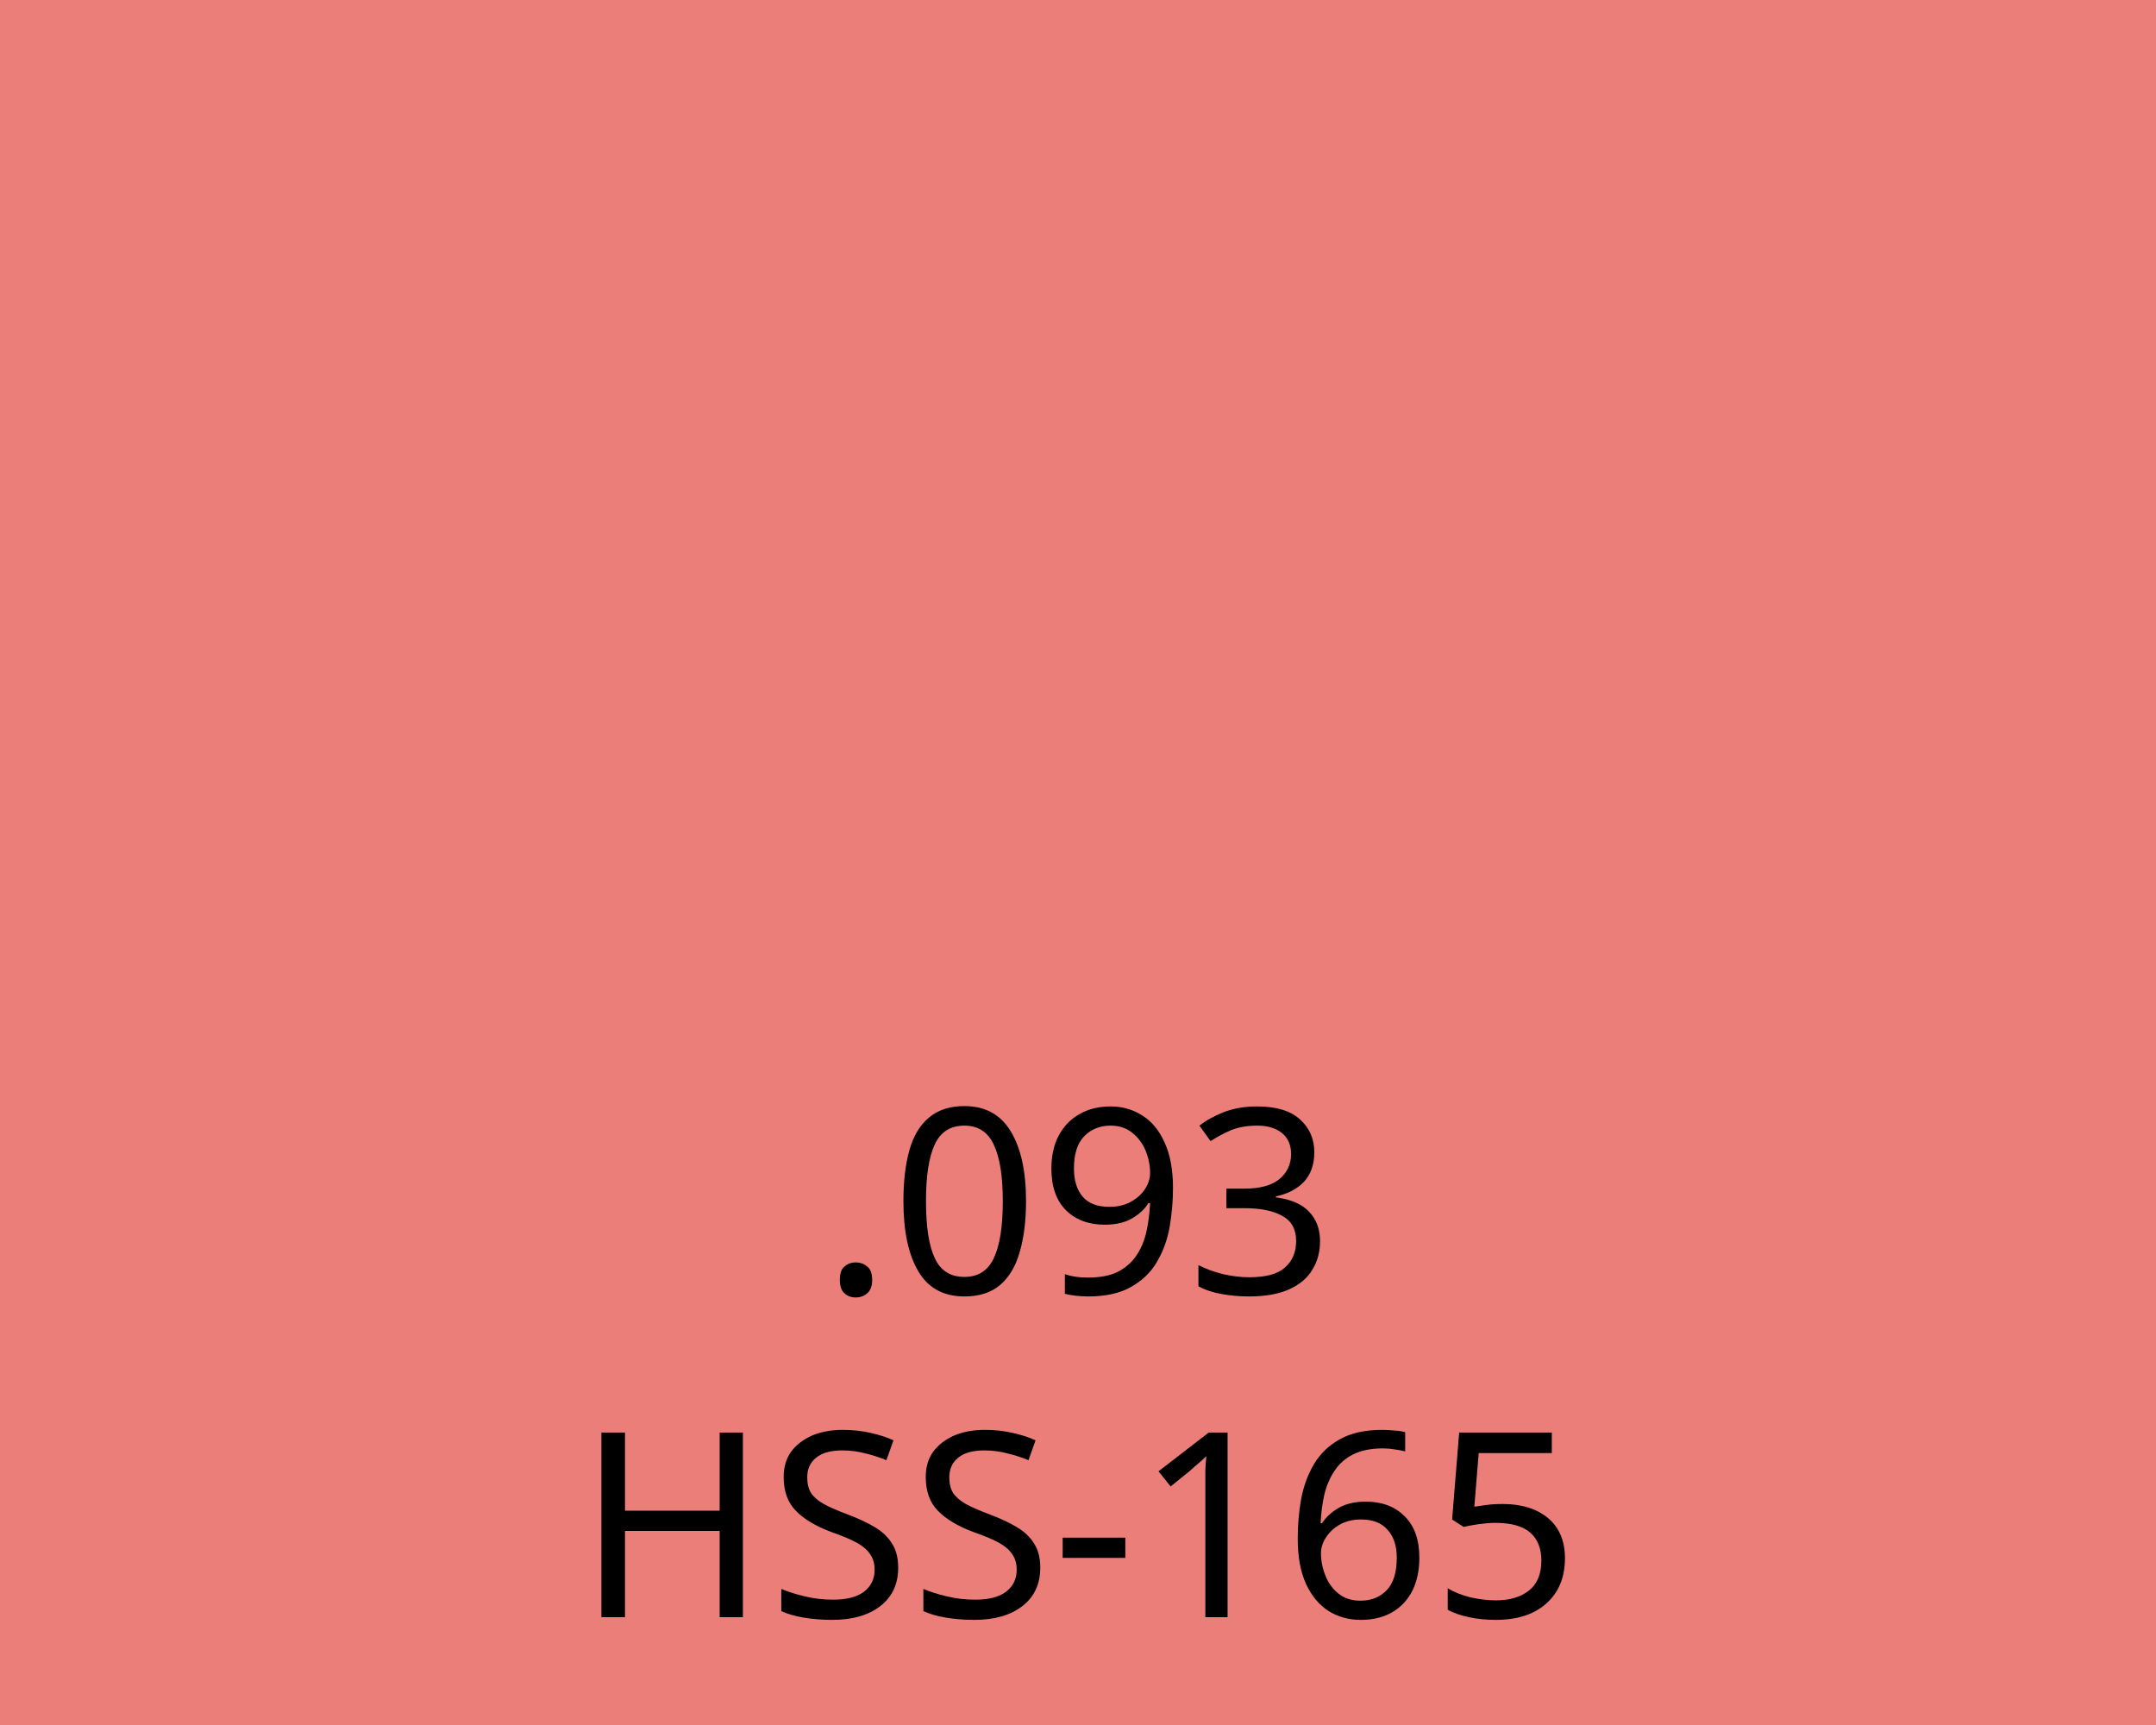
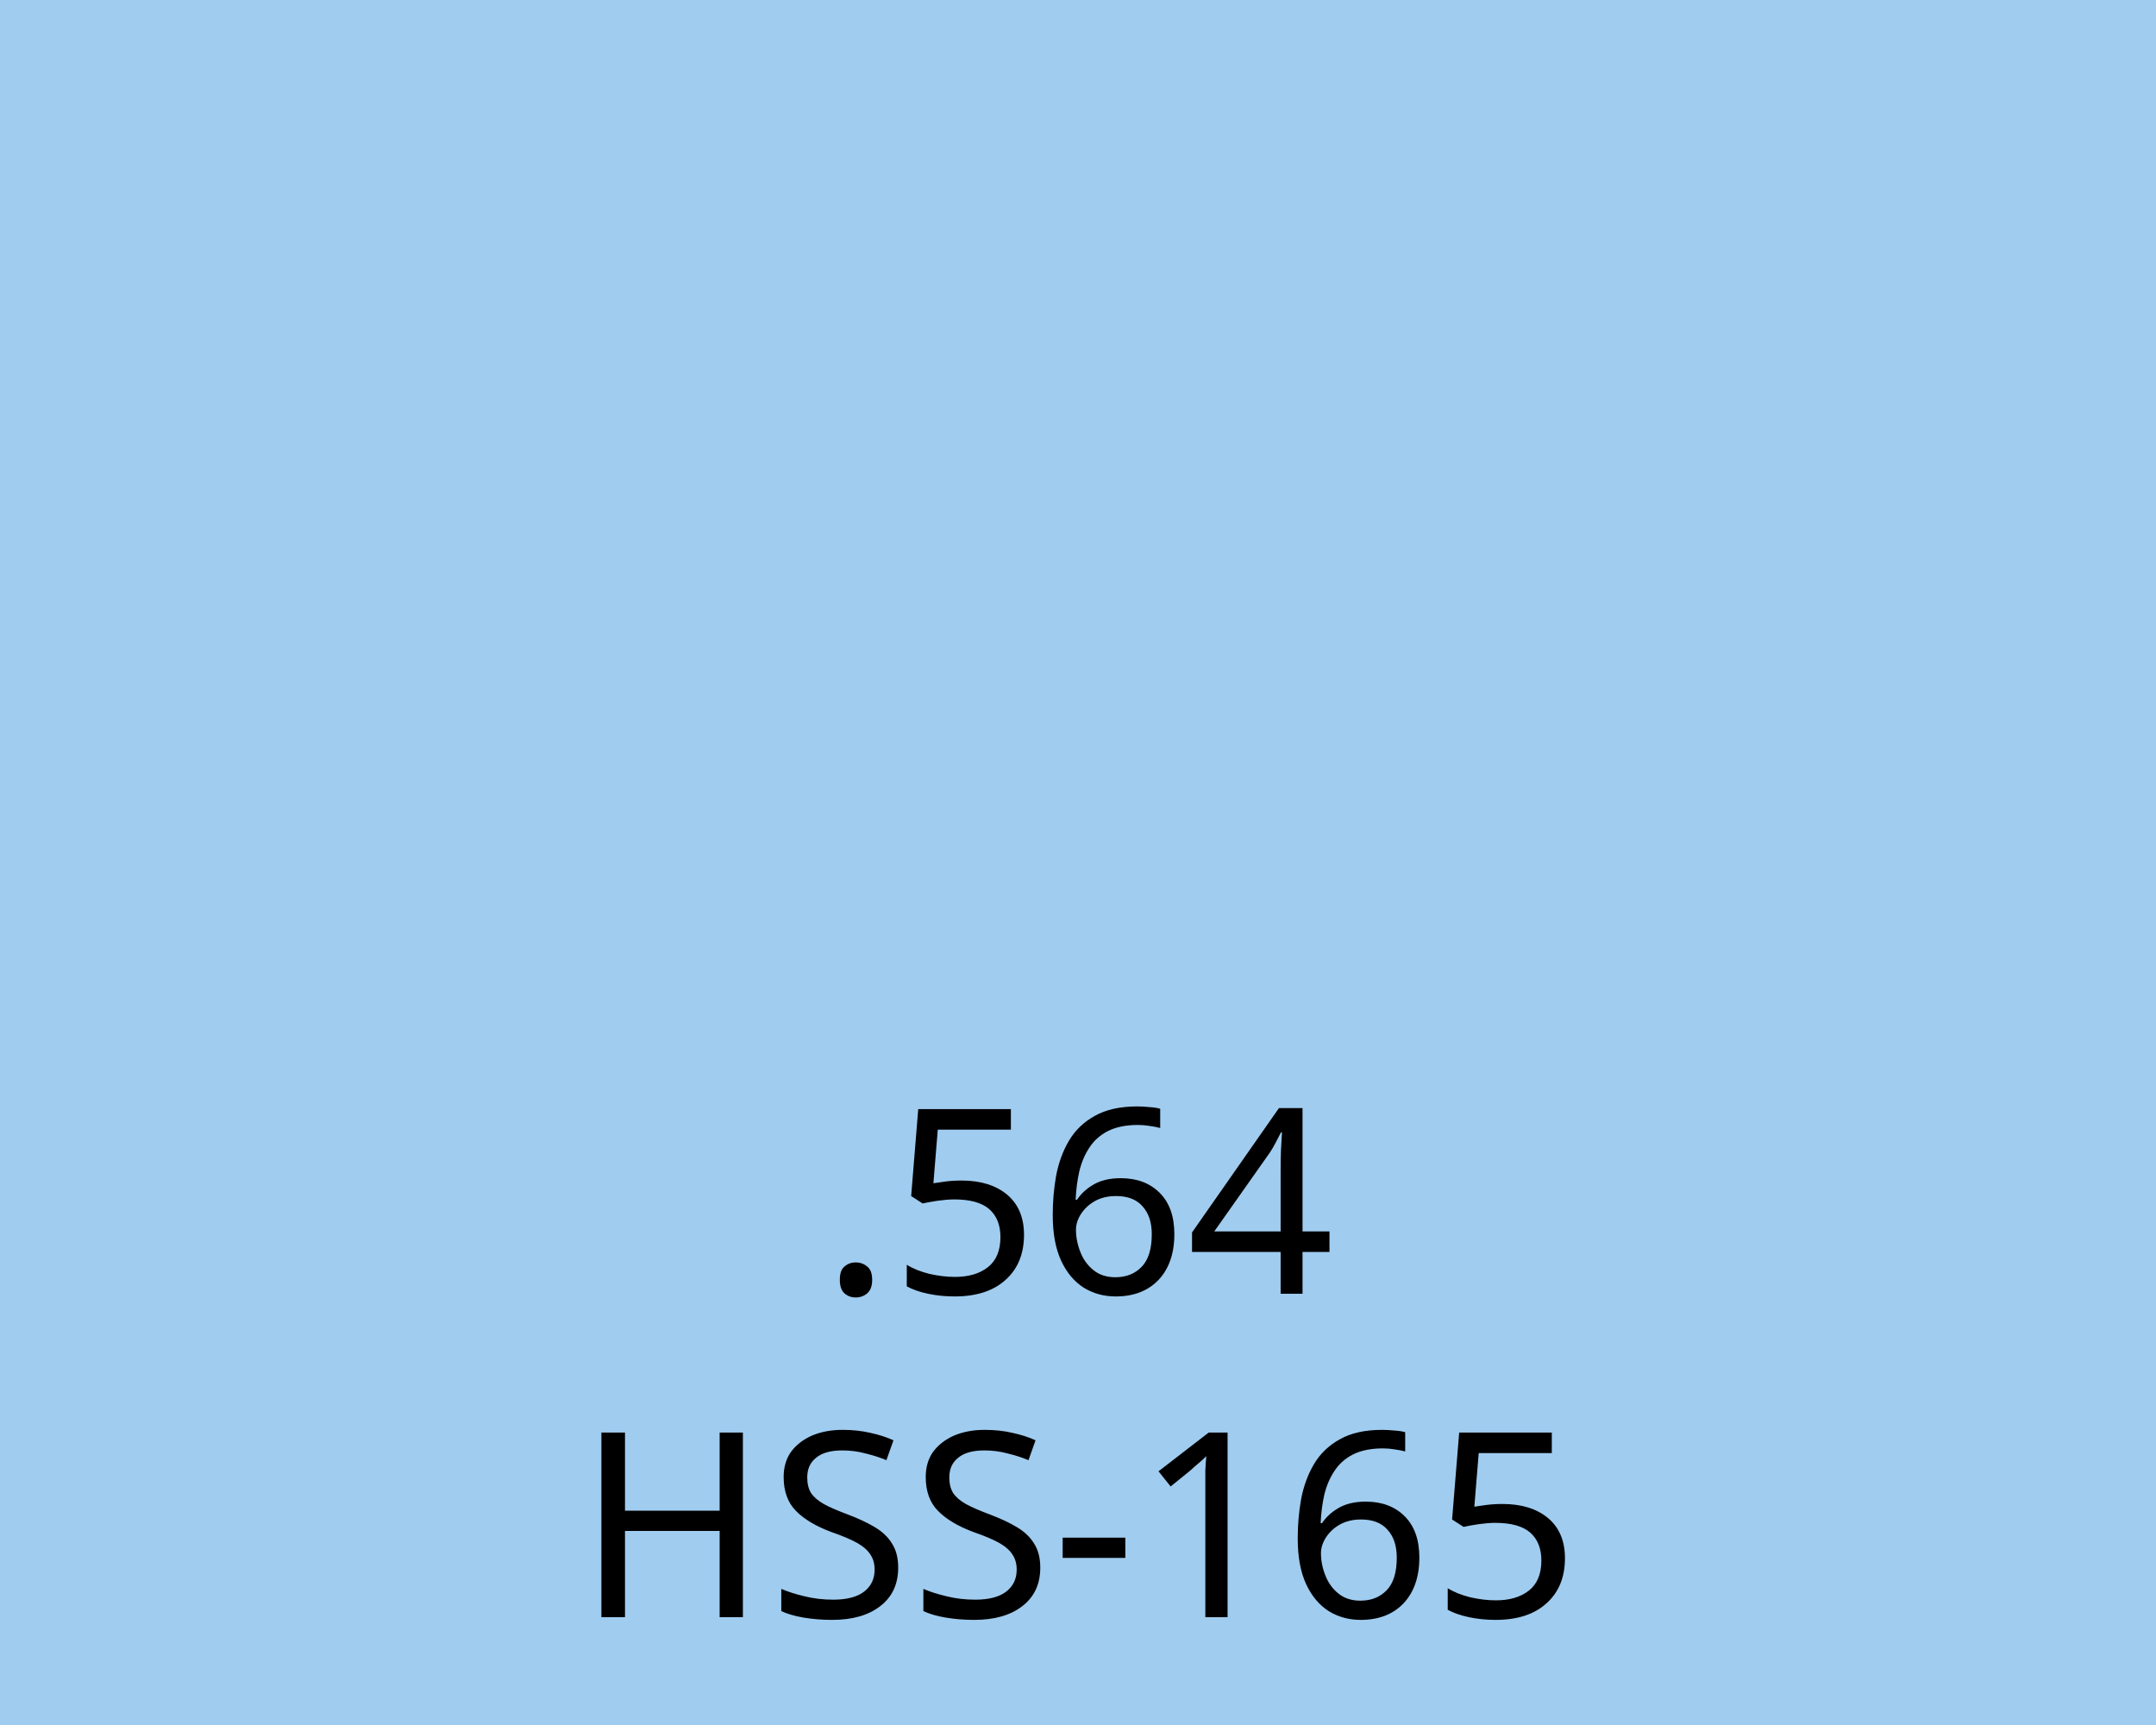
<svg xmlns="http://www.w3.org/2000/svg" width="100" height="80" viewBox="0 0 100 80" fill="none">
-   <rect fill="#ec7e79" width="100" height="80" />
-   <text x="50" y="60" text-anchor="middle" font-family="Frutiger" font-size="12" fill="black">.093</text>
+   <rect fill="#a0ccef" width="100" height="80" />
+   <text x="50" y="60" text-anchor="middle" font-family="Frutiger" font-size="12" fill="black">.564</text>
  <text x="50" y="75" text-anchor="middle" font-family="Frutiger" font-size="12" fill="black">HSS-165</text>
</svg>
